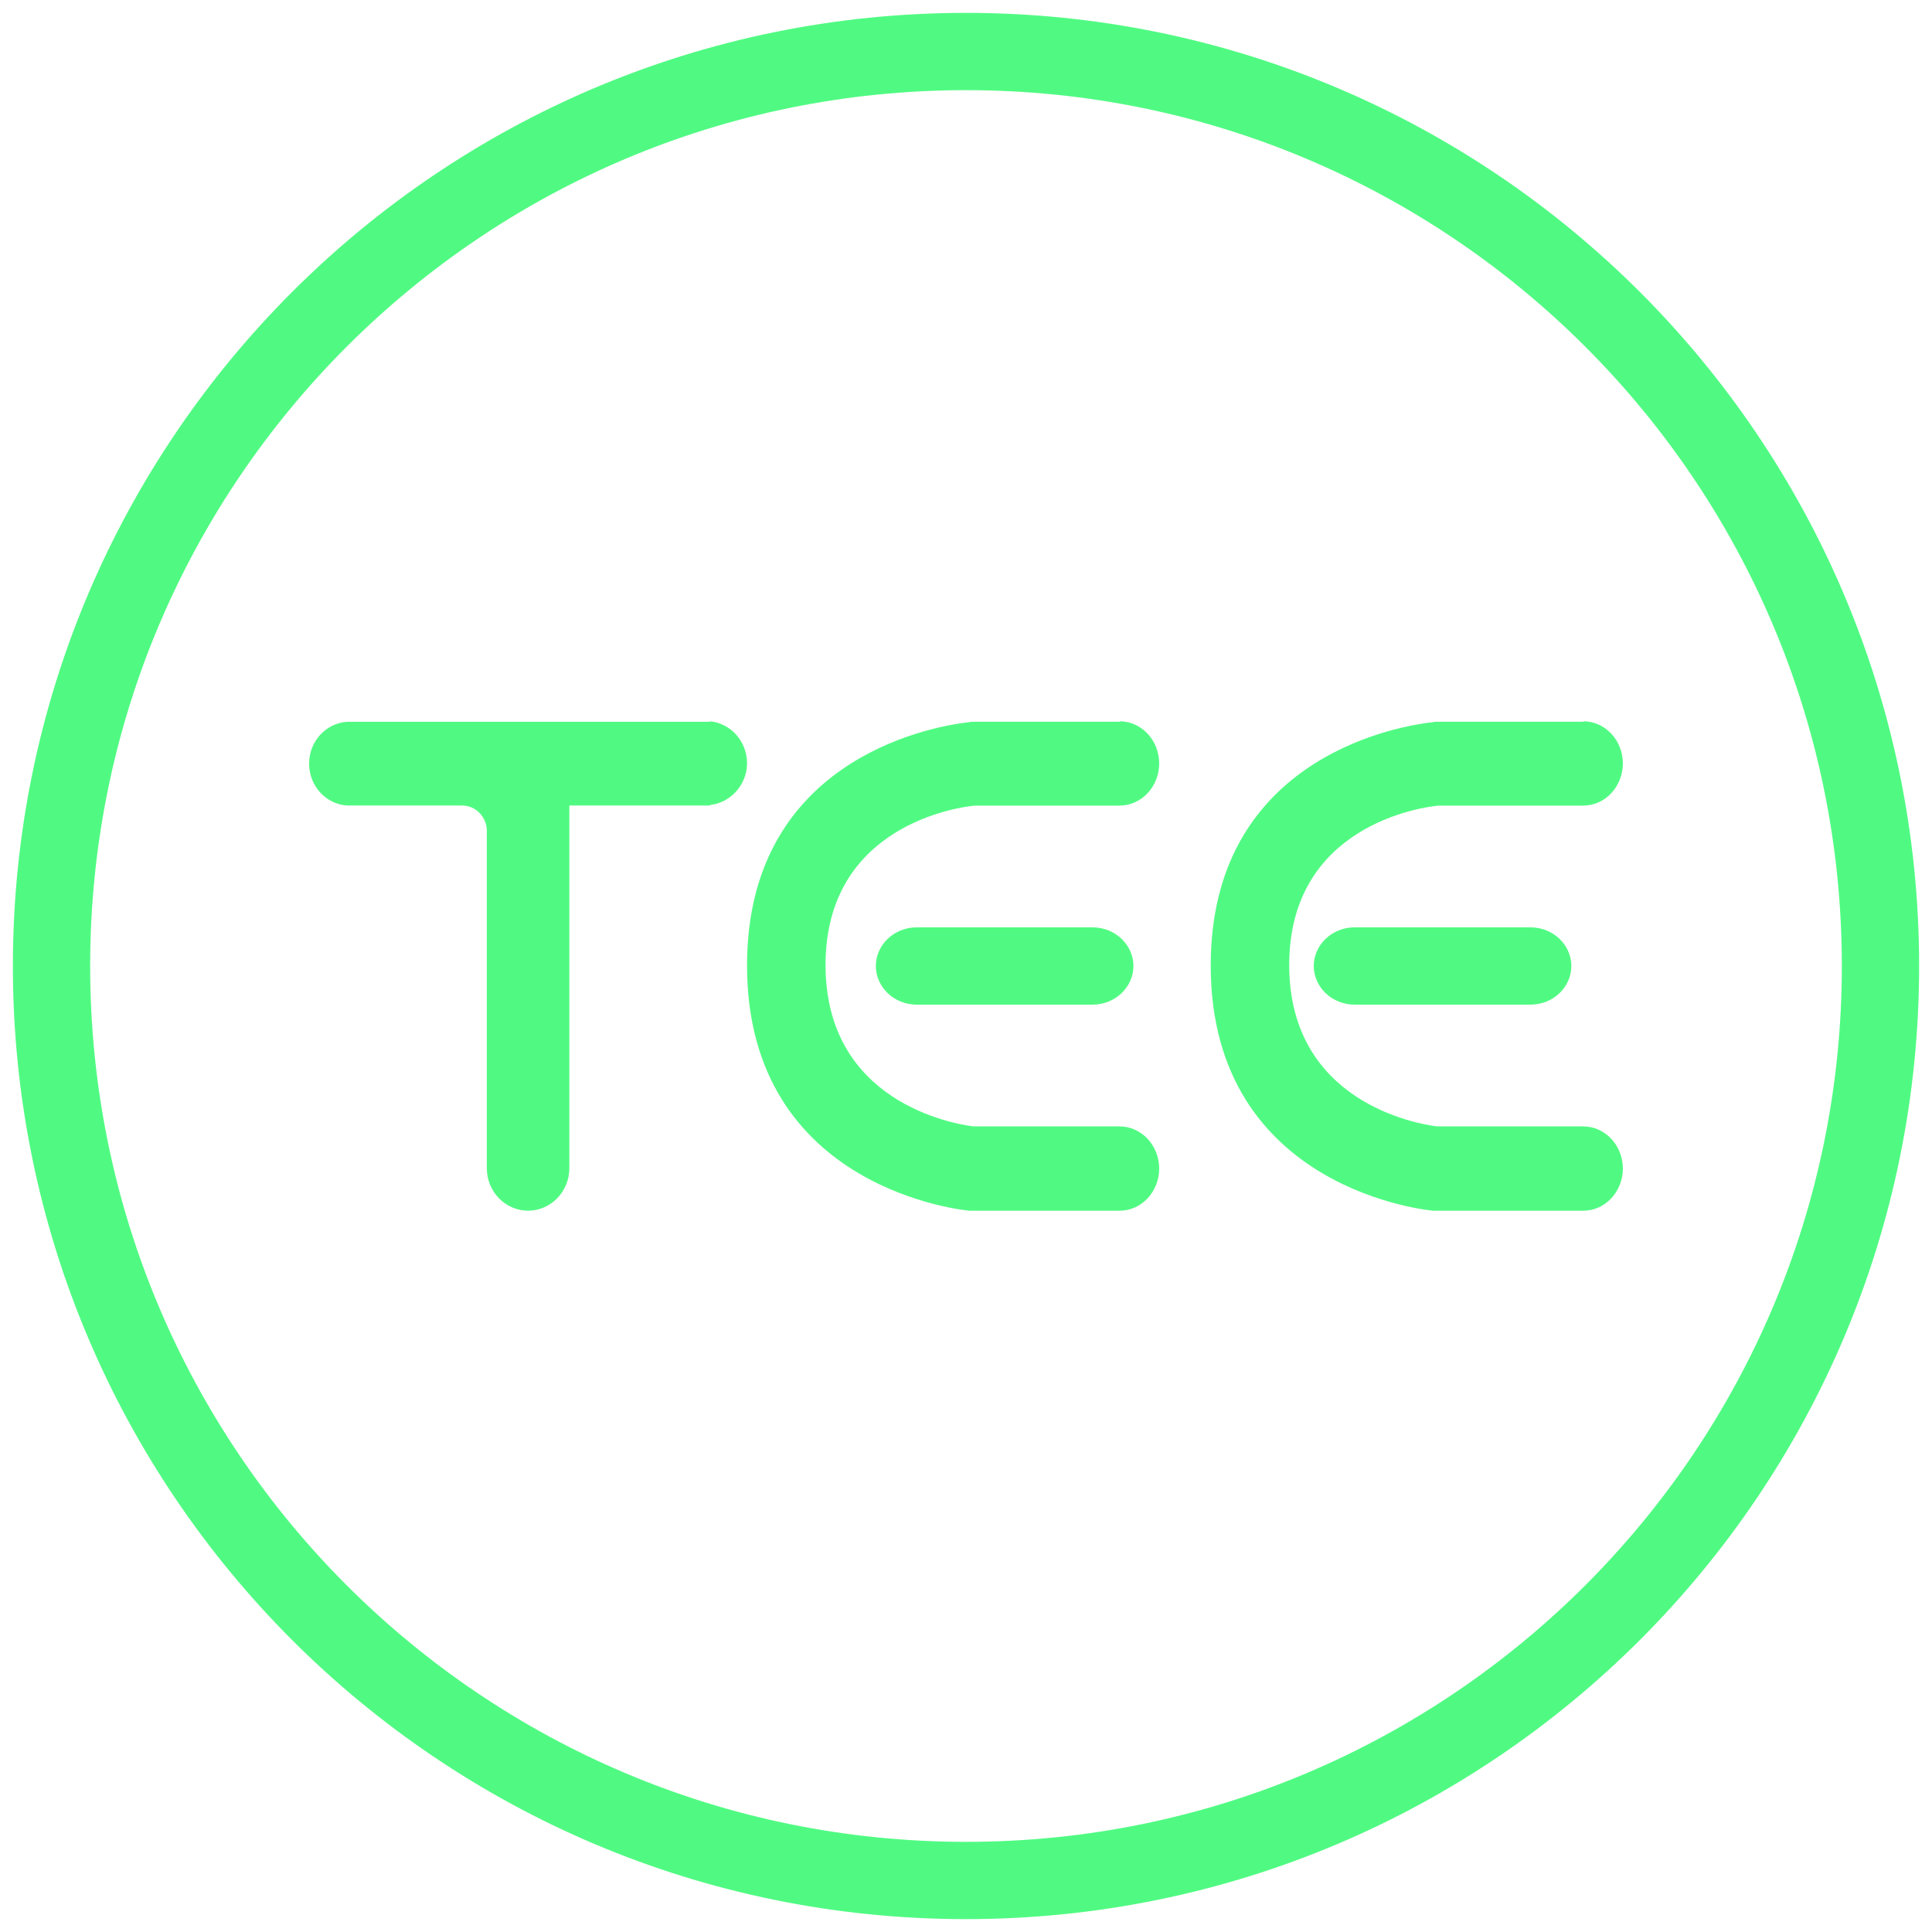
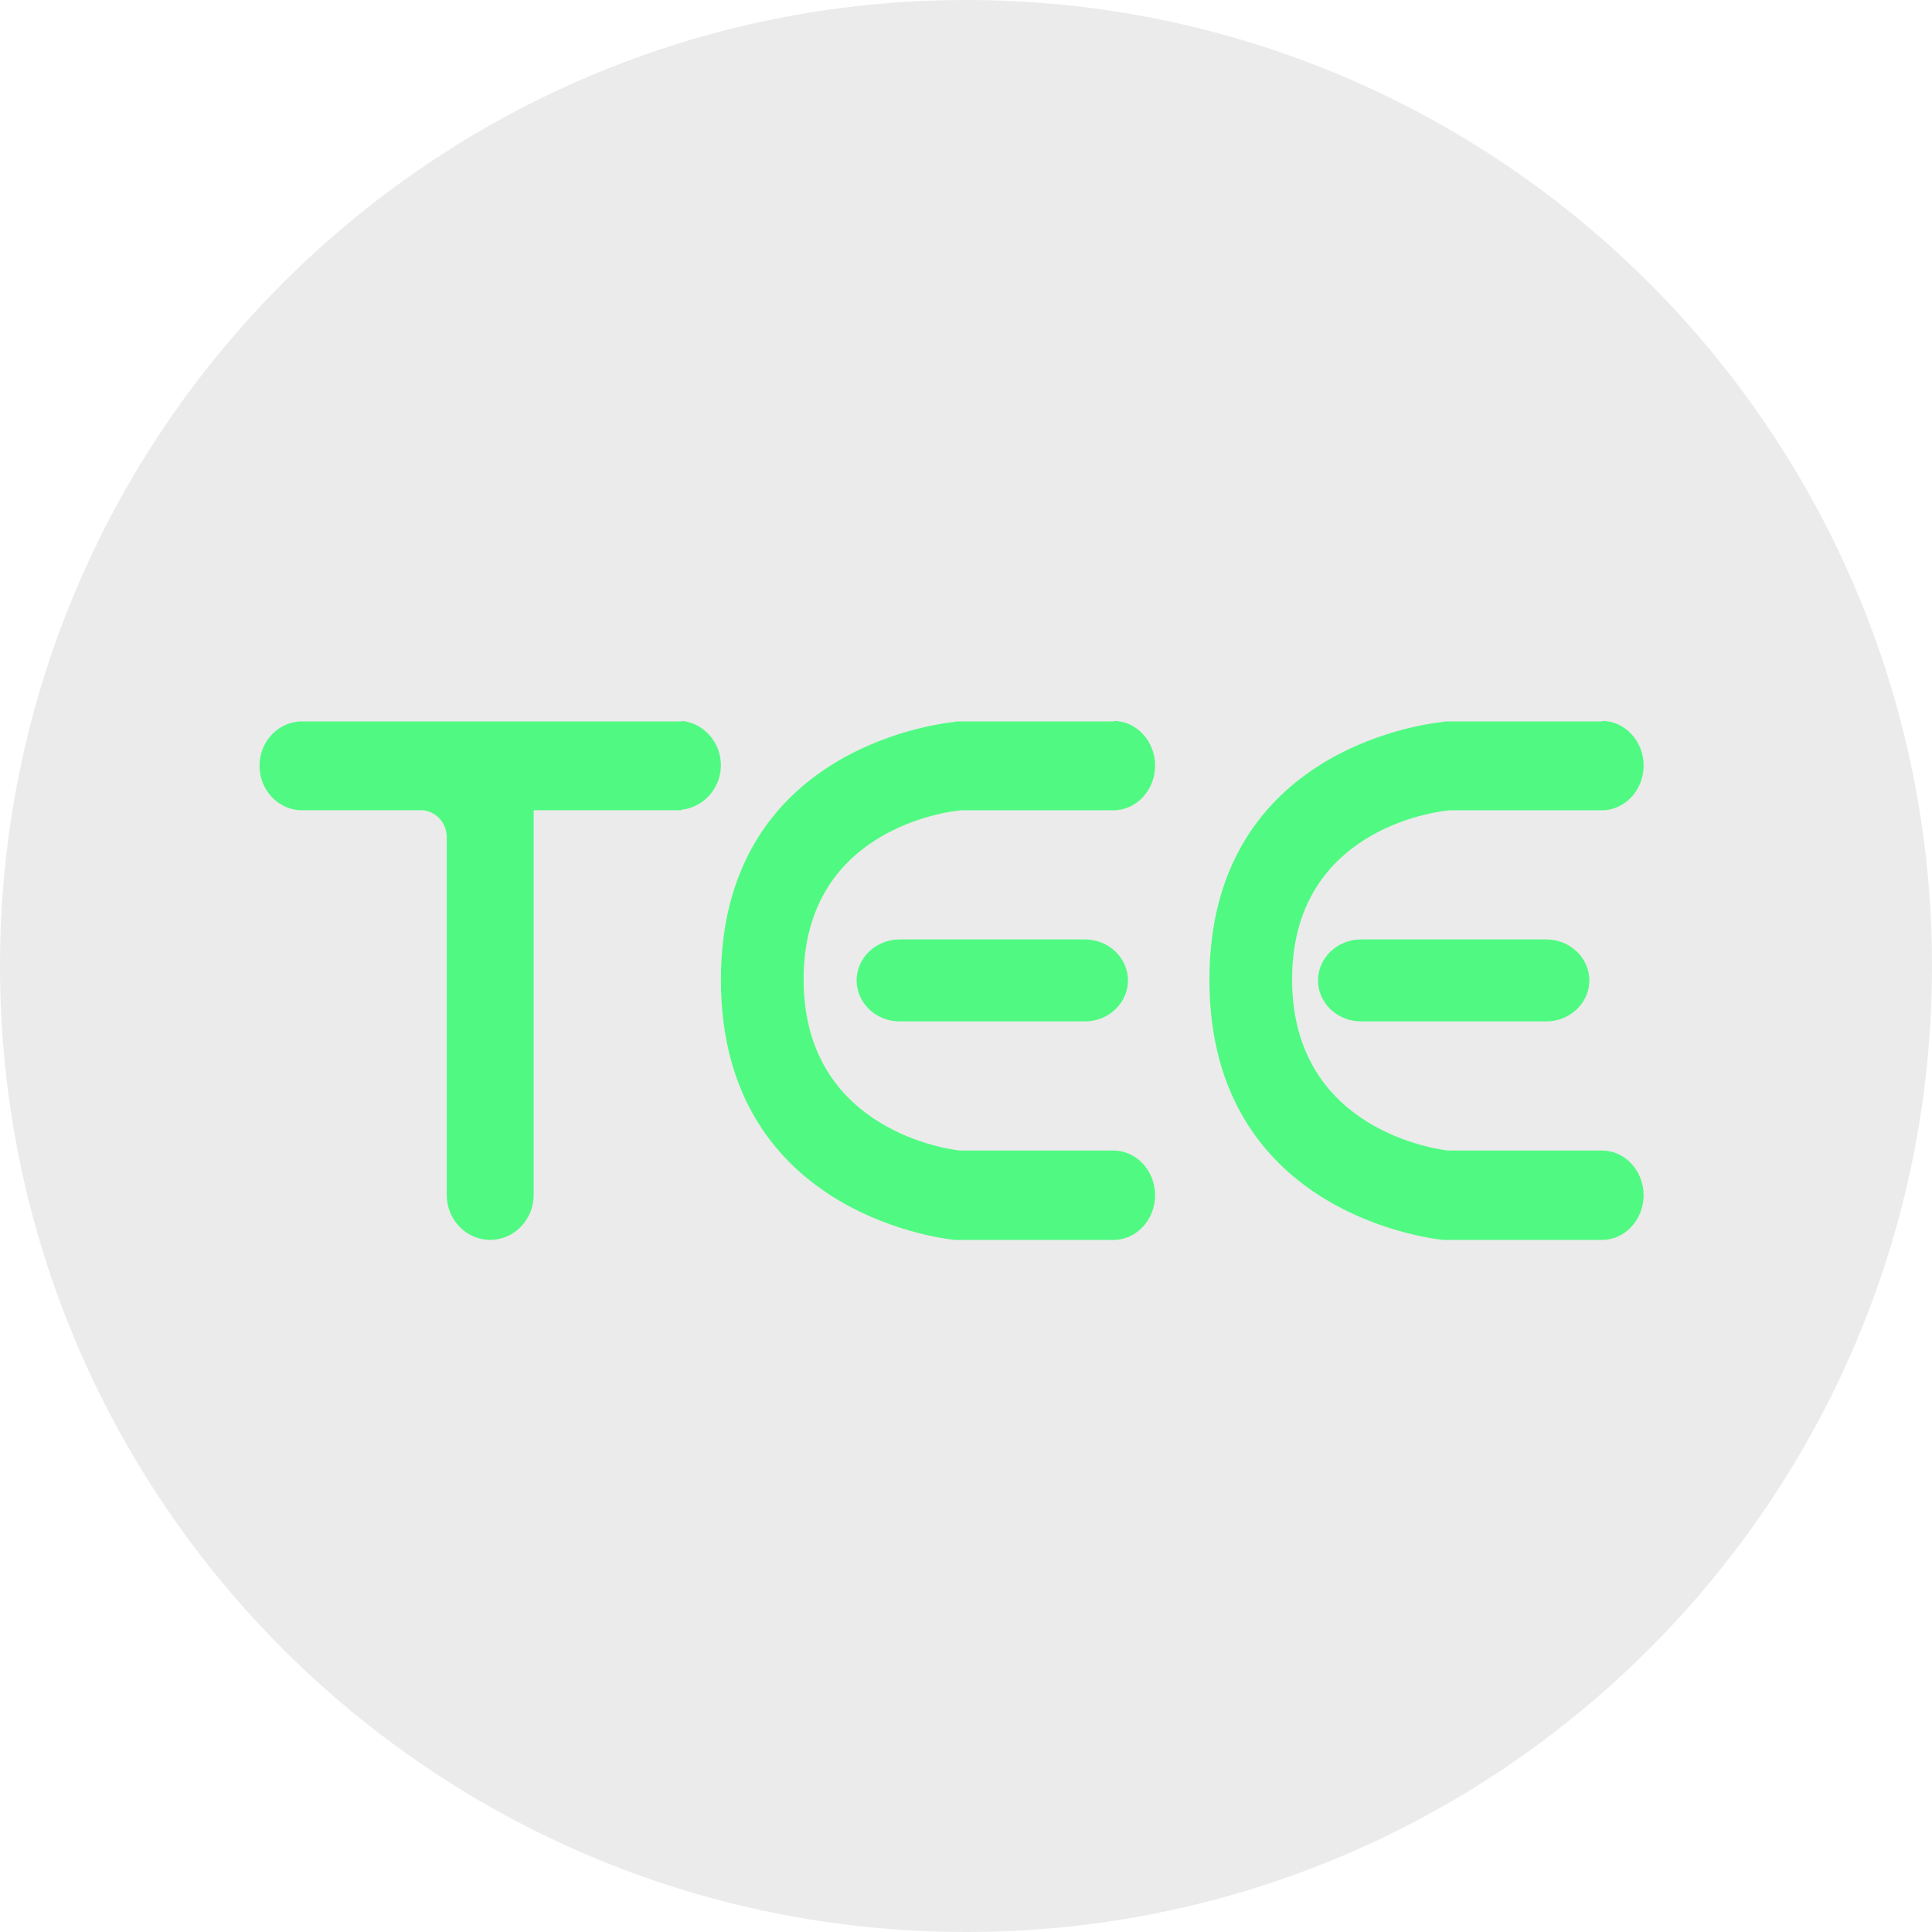
- <svg xmlns="http://www.w3.org/2000/svg" width="75px" height="75px" viewBox="0 0 75 75" version="1.1">
+ <svg xmlns="http://www.w3.org/2000/svg" width="67px" height="67px" viewBox="0 0 67 67" version="1.1">
  <g id="页面-1" stroke="none" stroke-width="1" fill="none" fill-rule="evenodd">
-     <g id="TEE-mint" transform="translate(2, 2)" fill-rule="nonzero">
-       <circle id="椭圆形" stroke="#50FA82" stroke-width="3" cx="35.5" cy="35.5" r="35.5" />
-       <path d="M41.468,26 C42.312,26.004 42.996,26.734 43,27.636 C42.996,28.538 42.312,29.269 41.468,29.273 L41.468,29.273 L35.841,29.273 C35.187,29.333 30.047,30.052 30.047,35.46 C30.047,40.769 34.982,41.627 35.785,41.727 L35.785,41.727 L41.468,41.727 C42.312,41.731 42.996,42.461 43,43.364 C42.996,44.266 42.312,44.996 41.468,45 L41.468,45 L35.636,45 C35.617,45 27,44.261 27,35.48 C27,27.587 33.976,26.25 35.431,26.059 L35.551,26.044 L35.551,26.044 L35.598,26.039 C35.673,26.019 35.729,26.019 35.804,26.019 L41.486,26.019 Z M25.554,26 C26.372,26.077 26.998,26.781 27,27.625 C27,28.467 26.355,29.17 25.554,29.25 L25.554,29.25 L25.554,29.27 L20.102,29.27 L20.102,43.355 C20.098,44.262 19.383,44.996 18.5,45 C17.616,44.996 16.901,44.262 16.898,43.355 L16.898,43.355 L16.898,30.253 C16.898,29.712 16.467,29.27 15.94,29.27 L15.94,29.27 L11.466,29.27 C10.645,29.21 10,28.508 10,27.645 C9.997,26.792 10.637,26.082 11.466,26.02 L11.466,26.02 L25.554,26.02 Z M59.468,26 C60.312,26.004 60.996,26.734 61,27.636 C60.996,28.538 60.312,29.269 59.468,29.273 L59.468,29.273 L53.841,29.273 C53.187,29.333 48.047,30.052 48.047,35.46 C48.047,40.769 52.982,41.627 53.785,41.727 L53.785,41.727 L59.468,41.727 C60.312,41.731 60.996,42.461 61,43.364 C60.996,44.266 60.312,44.996 59.468,45 L59.468,45 L53.636,45 C53.617,45 45,44.261 45,35.48 C45,27.587 51.976,26.25 53.431,26.059 L53.551,26.044 L53.551,26.044 L53.598,26.039 C53.673,26.019 53.729,26.019 53.804,26.019 L59.486,26.019 Z M40.42,34 C41.291,34.004 41.996,34.673 42,35.5 C41.996,36.327 41.291,36.996 40.42,37 L40.42,37 L33.58,37 C32.709,36.996 32.004,36.327 32,35.5 C32.004,34.673 32.709,34.004 33.58,34 L33.58,34 Z M57.42,34 C58.291,34.004 58.996,34.673 59,35.5 C58.996,36.327 58.291,36.996 57.42,37 L57.42,37 L50.58,37 C49.709,36.996 49.004,36.327 49,35.5 C49.004,34.673 49.709,34.004 50.58,34 L50.58,34 Z" id="形状" fill="#50FA82" />
+     <g id="TEE-mint" fill-rule="nonzero">
+       <path d="M33.5,67 C52.002,67 67,52.002 67,33.5 C67,14.998 52.002,0 33.5,0 C14.998,0 0,14.998 0,33.5 C0,52.002 14.998,67 33.5,67 Z" id="椭圆形" fill-opacity="0.15" fill="#7E7E7E" />
+       <path d="M38.616,25 C39.412,25.004 40.055,25.696 40.059,26.55 C40.055,27.405 39.412,28.096 38.616,28.101 L38.616,28.101 L33.321,28.101 C32.706,28.157 27.868,28.838 27.868,33.962 C27.868,38.992 32.512,39.805 33.269,39.899 L33.269,39.899 L38.616,39.899 C39.412,39.903 40.055,40.595 40.059,41.45 C40.055,42.304 39.412,42.996 38.616,43 L38.616,43 L33.128,43 C33.11,43 25,42.3 25,33.981 C25,26.153 32.196,25.131 33.092,25.037 C33.162,25.018 33.215,25.018 33.286,25.018 L38.634,25.018 Z M23.639,25 C24.409,25.073 24.999,25.74 25,26.54 C25,27.338 24.393,28.003 23.639,28.079 L23.639,28.079 L23.639,28.098 L18.507,28.098 L18.507,41.442 C18.504,42.301 17.831,42.996 17,43 C16.168,42.996 15.495,42.301 15.492,41.442 L15.492,41.442 L15.492,29.029 C15.492,28.516 15.087,28.098 14.591,28.098 L14.591,28.098 L10.379,28.098 C9.607,28.041 9,27.376 9,26.558 C8.997,25.75 9.6,25.078 10.379,25.019 L10.379,25.019 L23.639,25.019 Z M55.558,25 C56.353,25.004 56.997,25.696 57,26.55 C56.996,27.405 56.353,28.096 55.558,28.101 L55.558,28.101 L50.263,28.101 C49.647,28.157 44.809,28.838 44.809,33.962 C44.809,38.992 49.453,39.805 50.21,39.899 L50.21,39.899 L55.558,39.899 C56.353,39.903 56.997,40.595 57,41.45 C56.996,42.304 56.353,42.996 55.558,43 L55.558,43 L50.069,43 C50.051,43 41.941,42.3 41.941,33.981 C41.941,26.153 49.137,25.131 50.033,25.037 C50.104,25.018 50.156,25.018 50.227,25.018 L55.575,25.018 Z M37.631,32.579 C38.451,32.582 39.114,33.217 39.118,34 C39.114,34.783 38.451,35.418 37.631,35.421 L37.631,35.421 L31.193,35.421 C30.373,35.418 29.709,34.783 29.706,34 C29.709,33.217 30.373,32.582 31.193,32.579 L31.193,32.579 Z M53.631,32.579 C54.451,32.582 55.114,33.217 55.118,34 C55.114,34.783 54.451,35.418 53.631,35.421 L53.631,35.421 L47.193,35.421 C46.373,35.418 45.709,34.783 45.706,34 C45.709,33.217 46.373,32.582 47.193,32.579 L47.193,32.579 Z" id="形状" fill="#50FA82" />
    </g>
  </g>
</svg>
